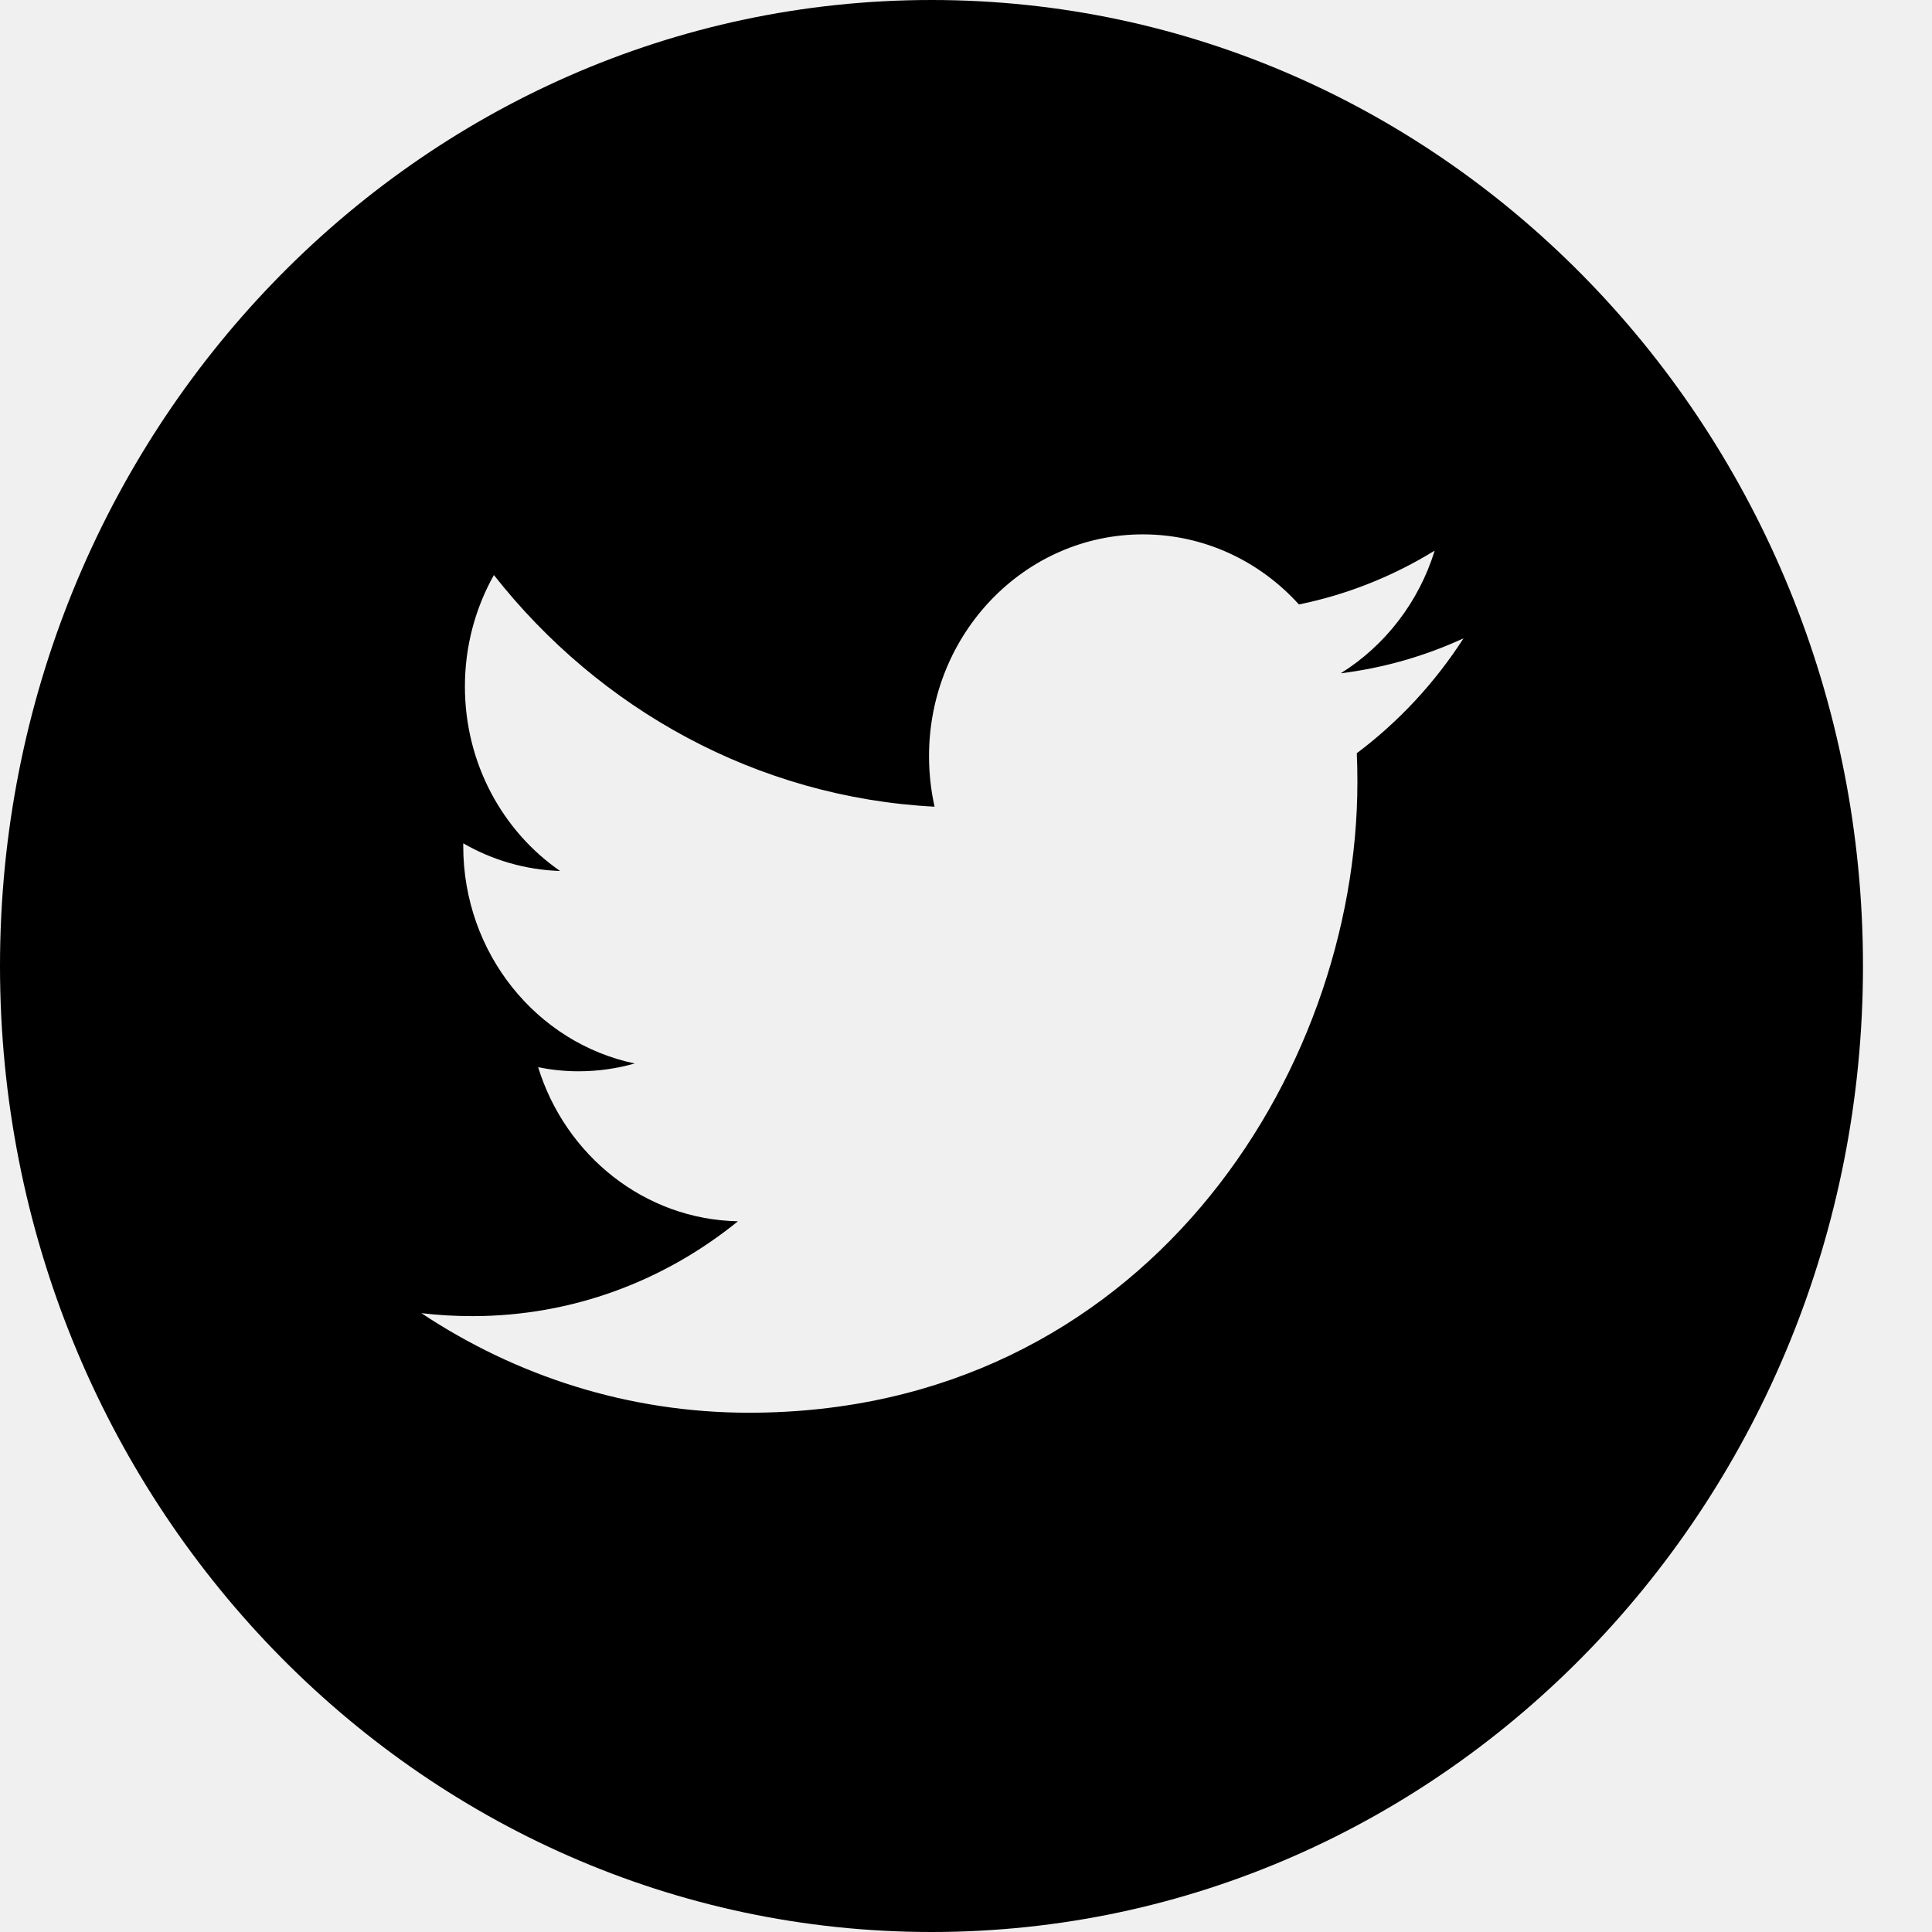
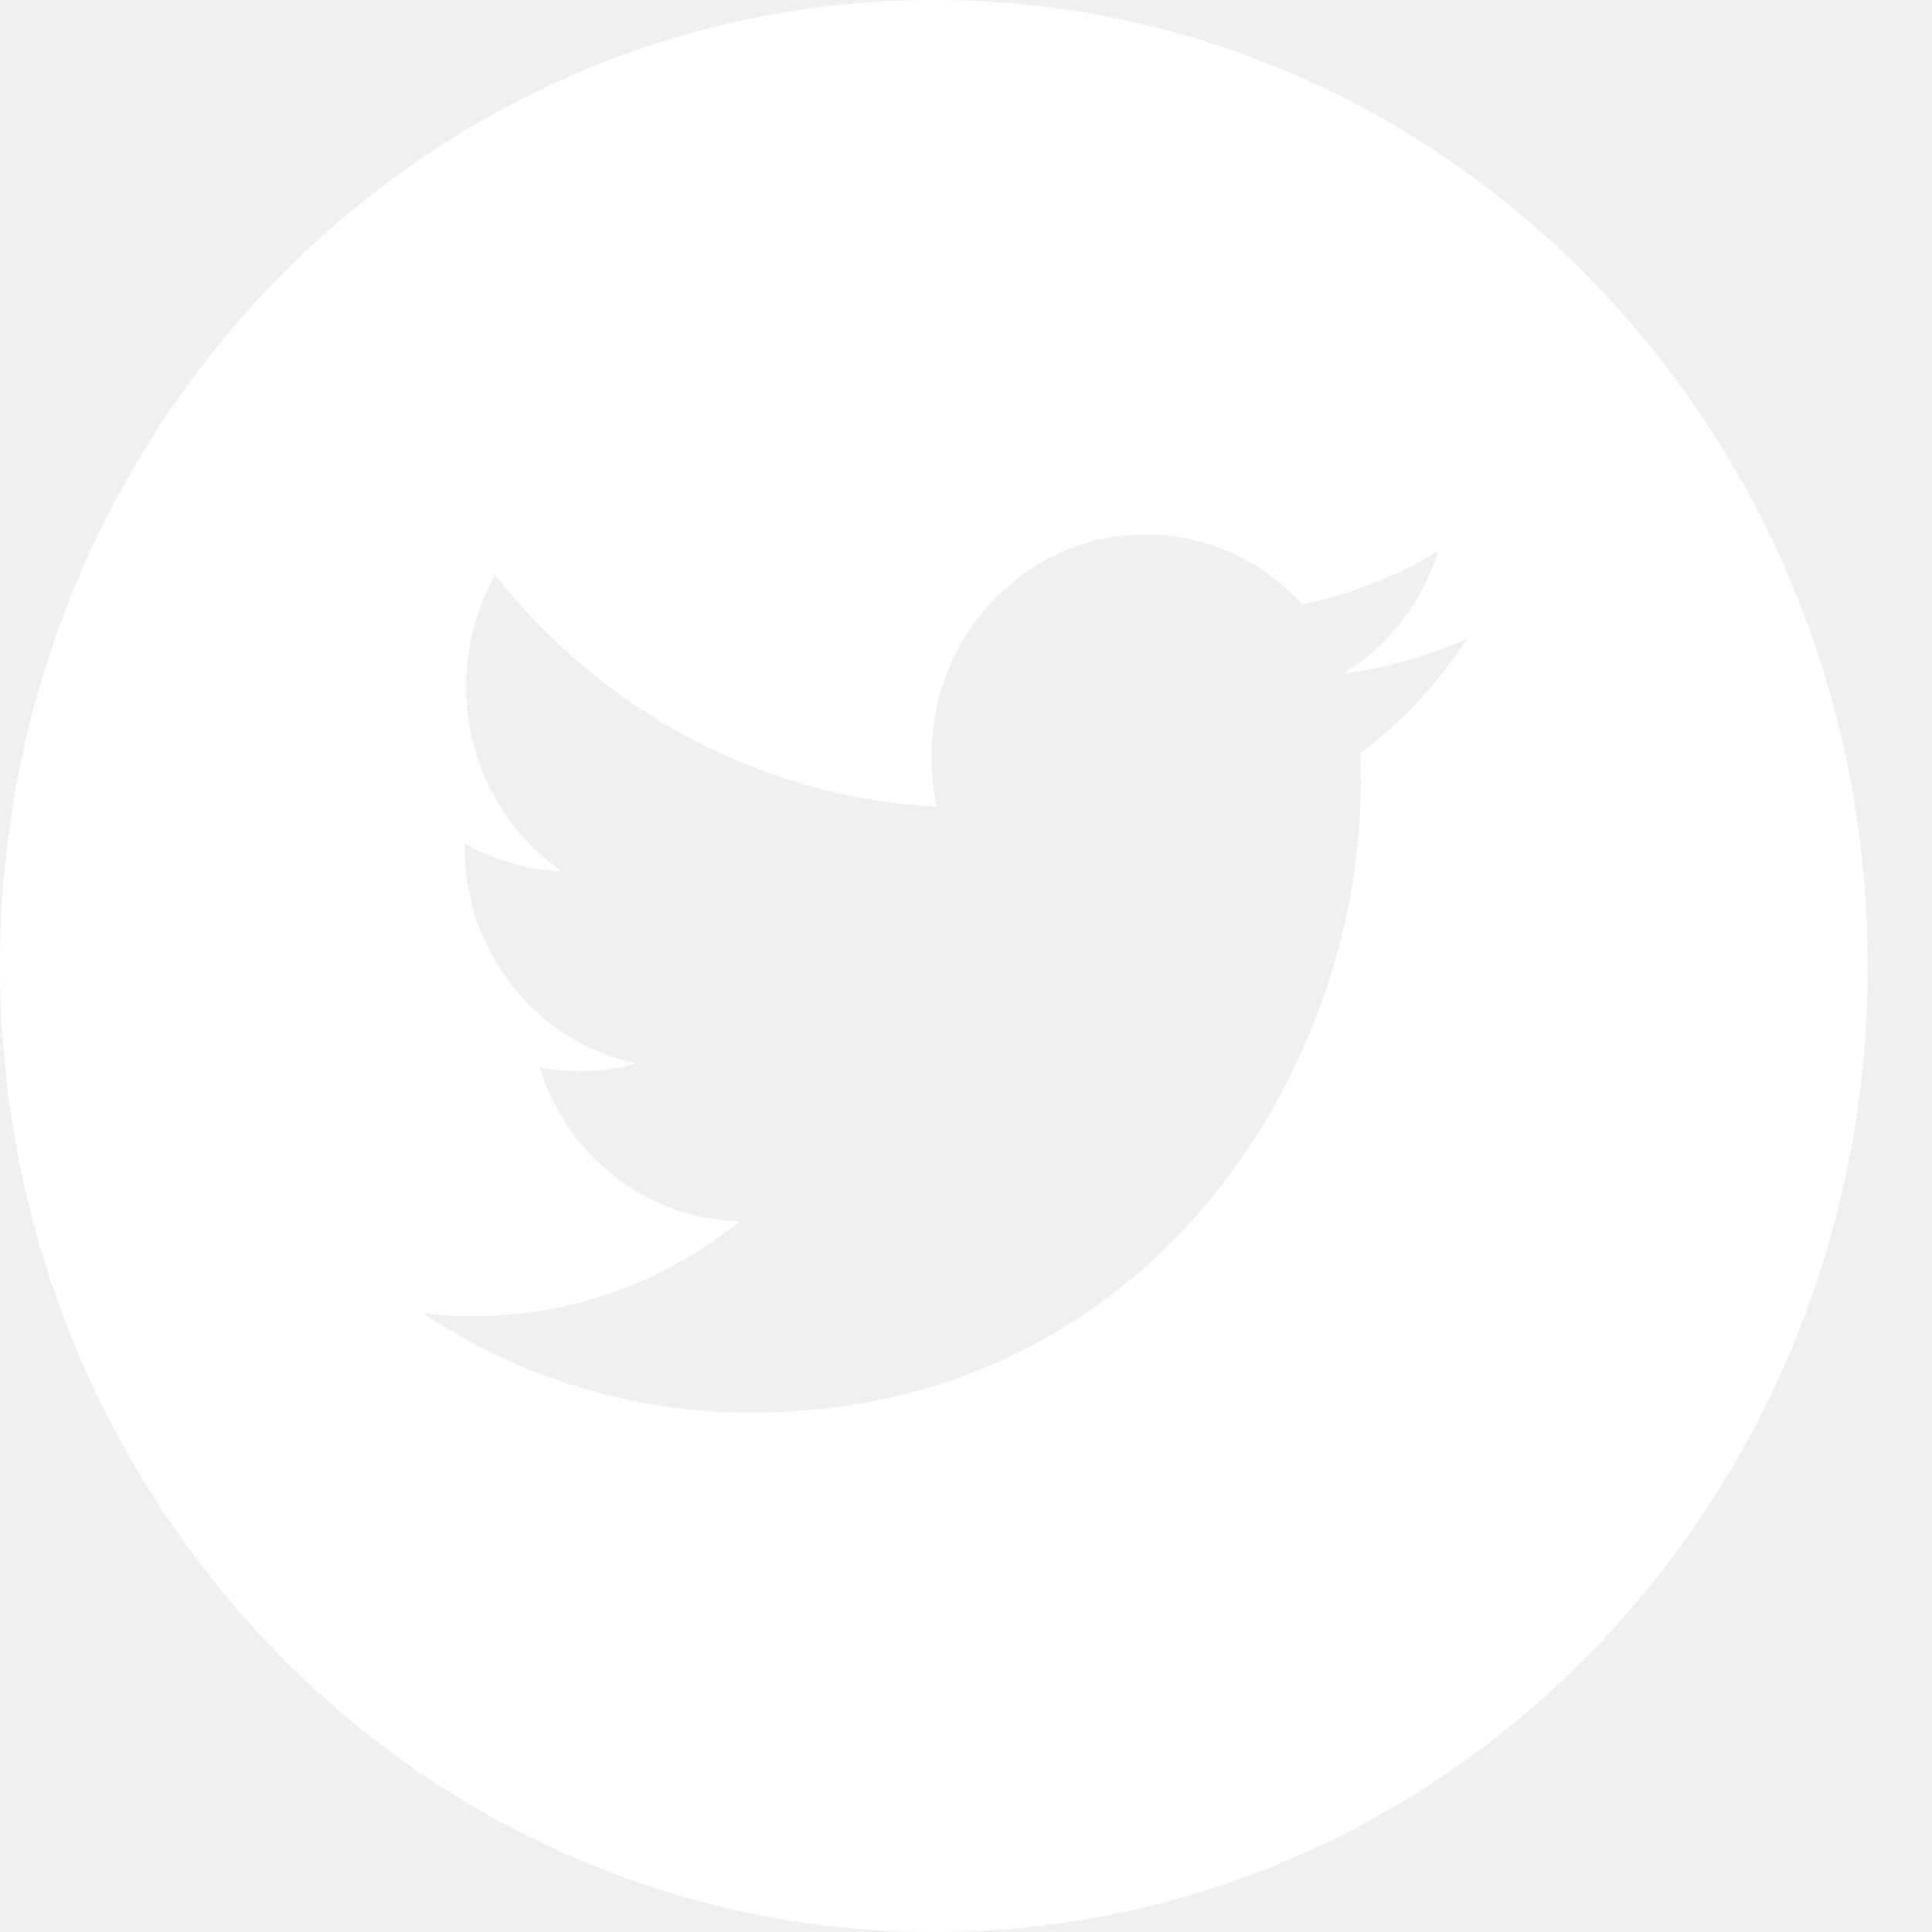
- <svg xmlns="http://www.w3.org/2000/svg" width="22" height="22" viewBox="0 0 22 22" fill="none">
-   <g clip-path="url(#clip0)">
-     <path d="M10.607 0C4.75 0 0 4.926 0 11C0 17.074 4.75 22 10.607 22C16.464 22 21.214 17.074 21.214 11C21.214 4.926 16.464 0 10.607 0ZM15.45 8.577C15.455 8.685 15.457 8.794 15.457 8.903C15.457 12.239 13.008 16.086 8.53 16.087H8.53H8.53C7.155 16.087 5.876 15.669 4.798 14.953C4.989 14.976 5.183 14.987 5.379 14.987C6.52 14.987 7.569 14.584 8.403 13.907C7.337 13.886 6.438 13.156 6.128 12.153C6.277 12.182 6.429 12.199 6.586 12.199C6.808 12.199 7.023 12.168 7.228 12.11C6.114 11.878 5.275 10.857 5.275 9.635C5.275 9.623 5.275 9.613 5.275 9.603C5.603 9.792 5.978 9.905 6.378 9.918C5.724 9.466 5.294 8.693 5.294 7.817C5.294 7.354 5.415 6.921 5.624 6.548C6.825 8.075 8.619 9.08 10.642 9.186C10.601 9.001 10.579 8.808 10.579 8.61C10.579 7.216 11.669 6.085 13.014 6.085C13.714 6.085 14.347 6.392 14.791 6.883C15.346 6.77 15.867 6.559 16.337 6.27C16.155 6.86 15.769 7.354 15.267 7.667C15.759 7.606 16.228 7.47 16.665 7.269C16.339 7.776 15.926 8.22 15.45 8.577V8.577Z" fill="black" />
-   </g>
-   <defs>
-     <clipPath id="clip0">
-       <rect width="21.214" height="22" fill="white" />
-     </clipPath>
-   </defs>
+ <svg xmlns="http://www.w3.org/2000/svg" width="28" height="28" viewBox="0 0 28 28" fill="none">
+   <path d="M13.534 0C6.061 0 0 6.269 0 14C0 21.73 6.061 28 13.534 28C21.008 28 27.069 21.73 27.069 14C27.069 6.269 21.008 0 13.534 0ZM19.714 10.915C19.72 11.053 19.723 11.192 19.723 11.331C19.723 15.577 16.598 20.473 10.884 20.474H10.884H10.884C9.13 20.474 7.497 19.942 6.122 19.03C6.366 19.06 6.613 19.075 6.863 19.075C8.319 19.075 9.659 18.561 10.722 17.699C9.362 17.673 8.215 16.744 7.82 15.467C8.009 15.505 8.204 15.525 8.403 15.525C8.687 15.525 8.962 15.486 9.223 15.412C7.801 15.118 6.73 13.818 6.73 12.262C6.73 12.248 6.73 12.235 6.731 12.221C7.15 12.462 7.628 12.607 8.138 12.623C7.304 12.047 6.755 11.063 6.755 9.948C6.755 9.36 6.909 8.808 7.176 8.333C8.708 10.277 10.998 11.556 13.579 11.691C13.526 11.455 13.499 11.21 13.499 10.958C13.499 9.184 14.89 7.745 16.606 7.745C17.499 7.745 18.306 8.135 18.873 8.76C19.581 8.616 20.246 8.348 20.846 7.98C20.614 8.73 20.121 9.36 19.48 9.758C20.108 9.68 20.707 9.507 21.264 9.251C20.848 9.896 20.321 10.462 19.714 10.915V10.915Z" fill="white" />
</svg>
